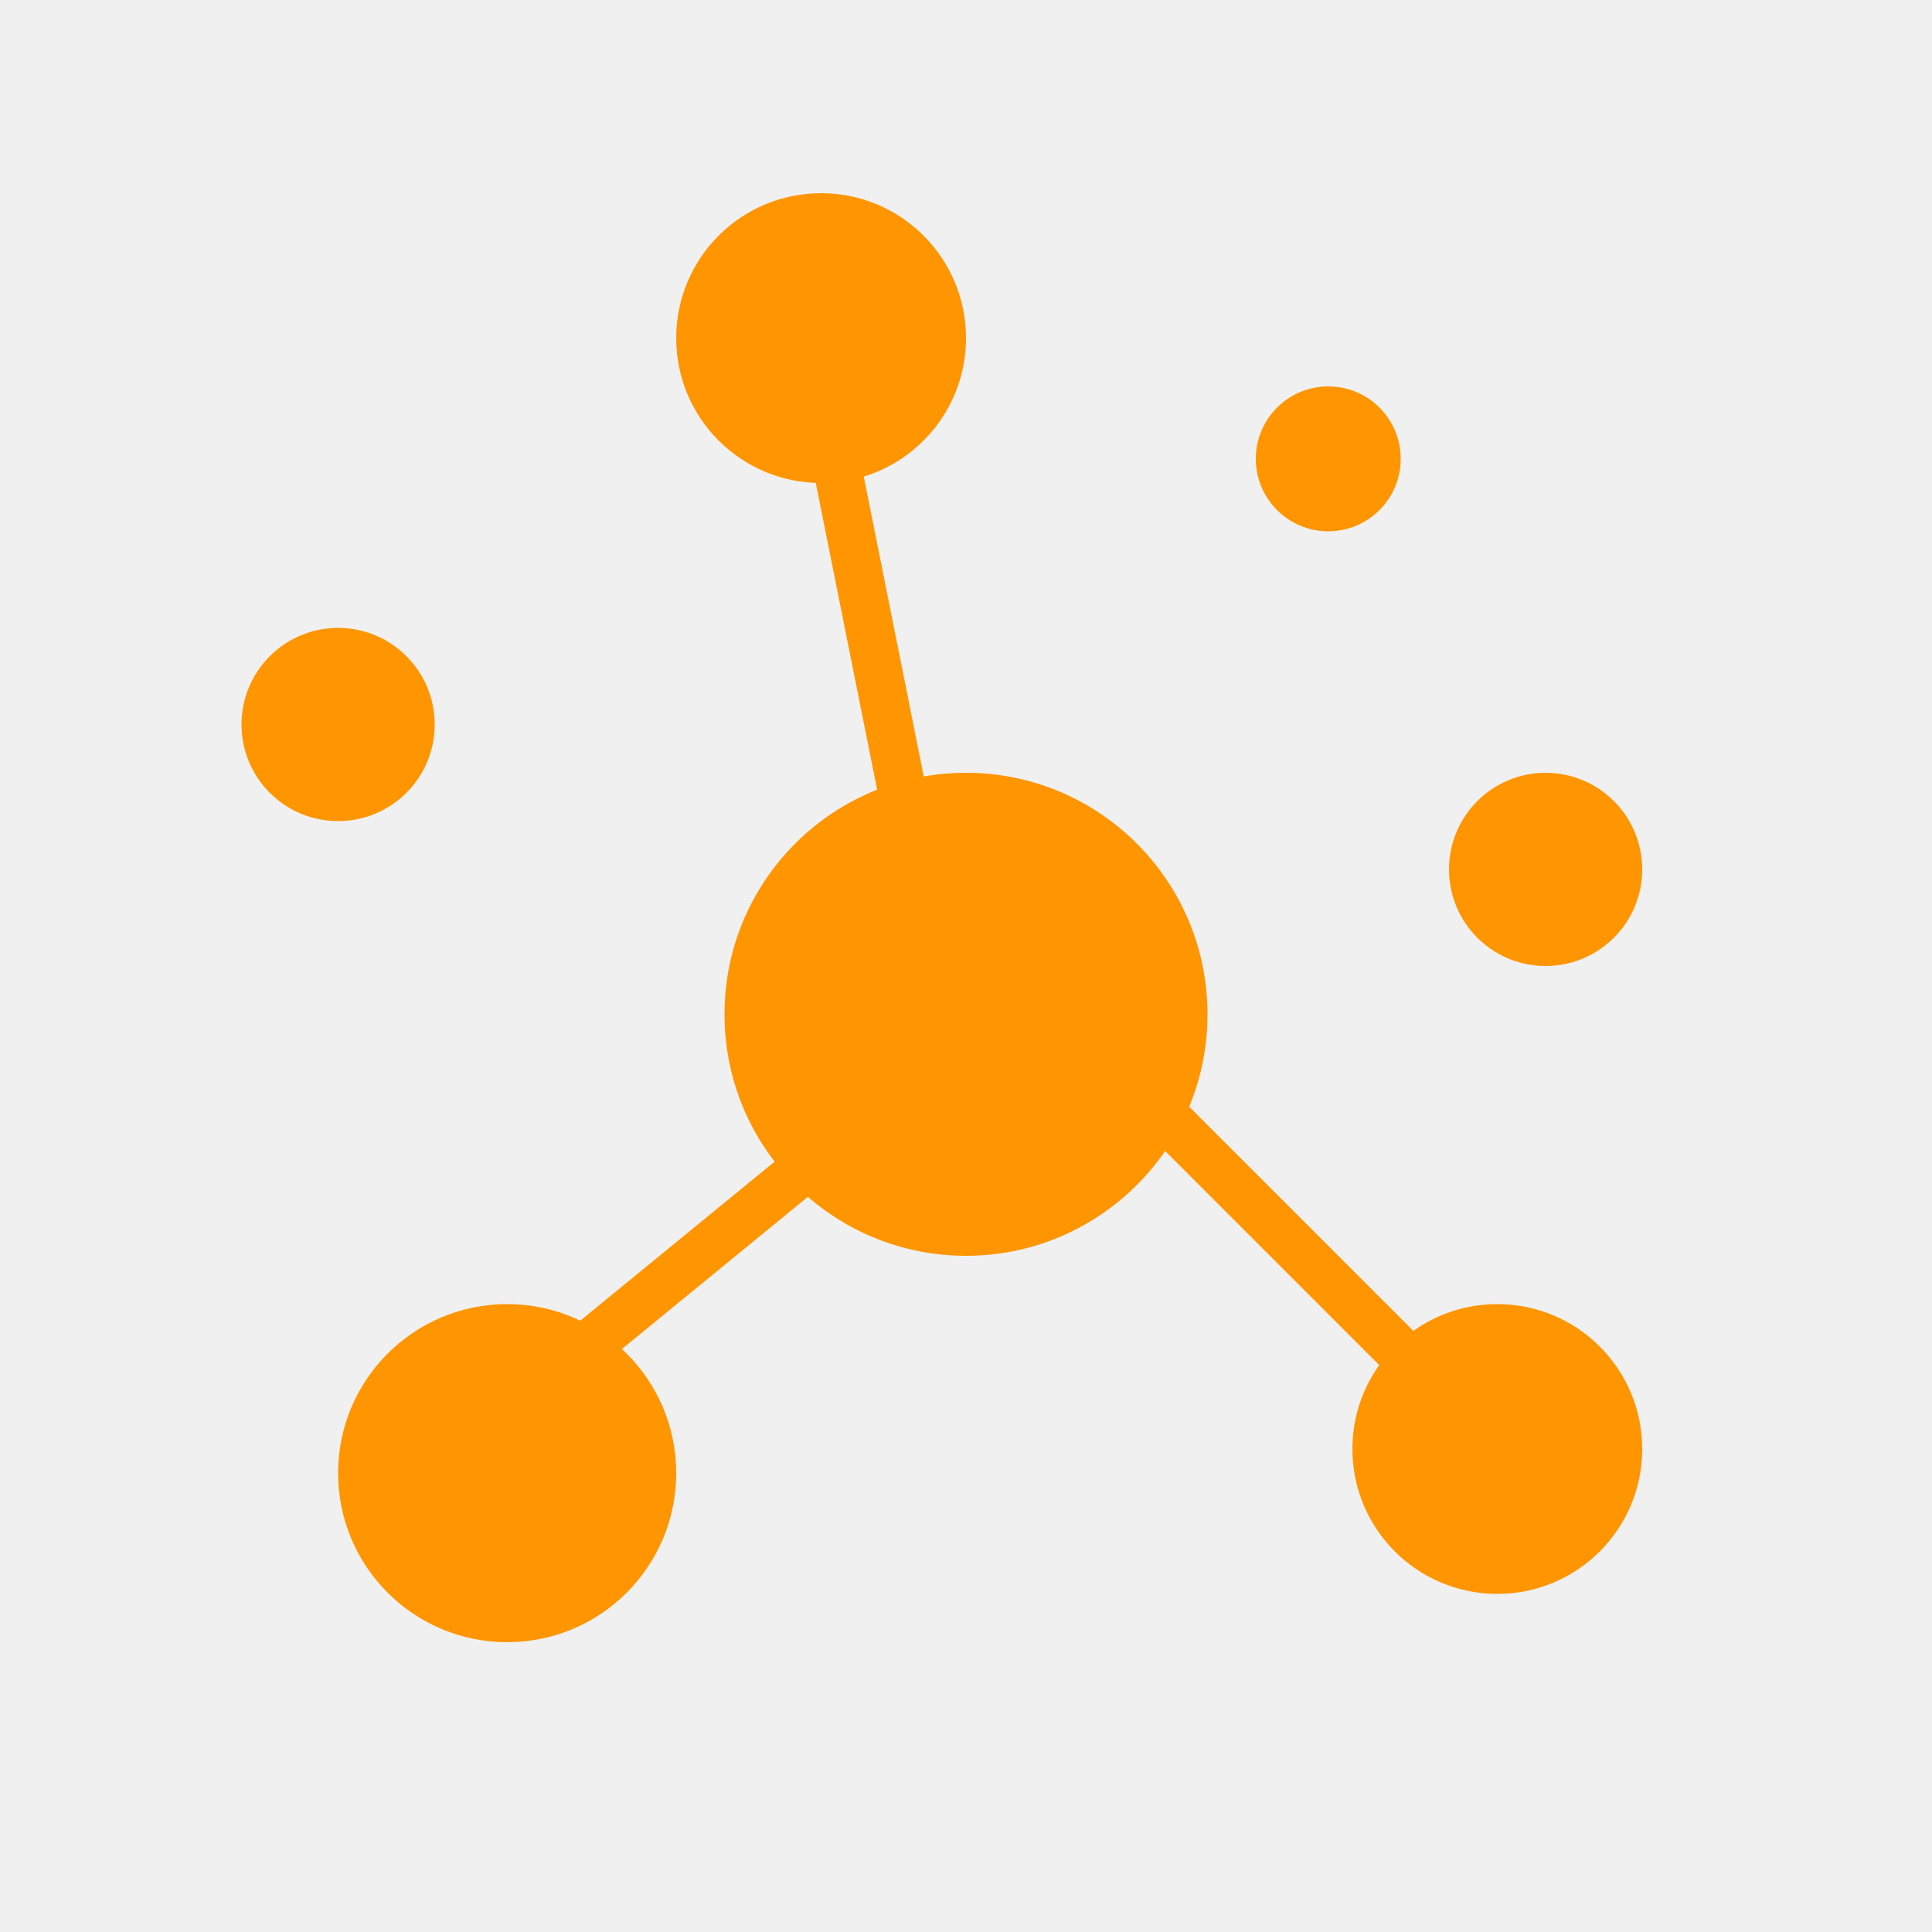
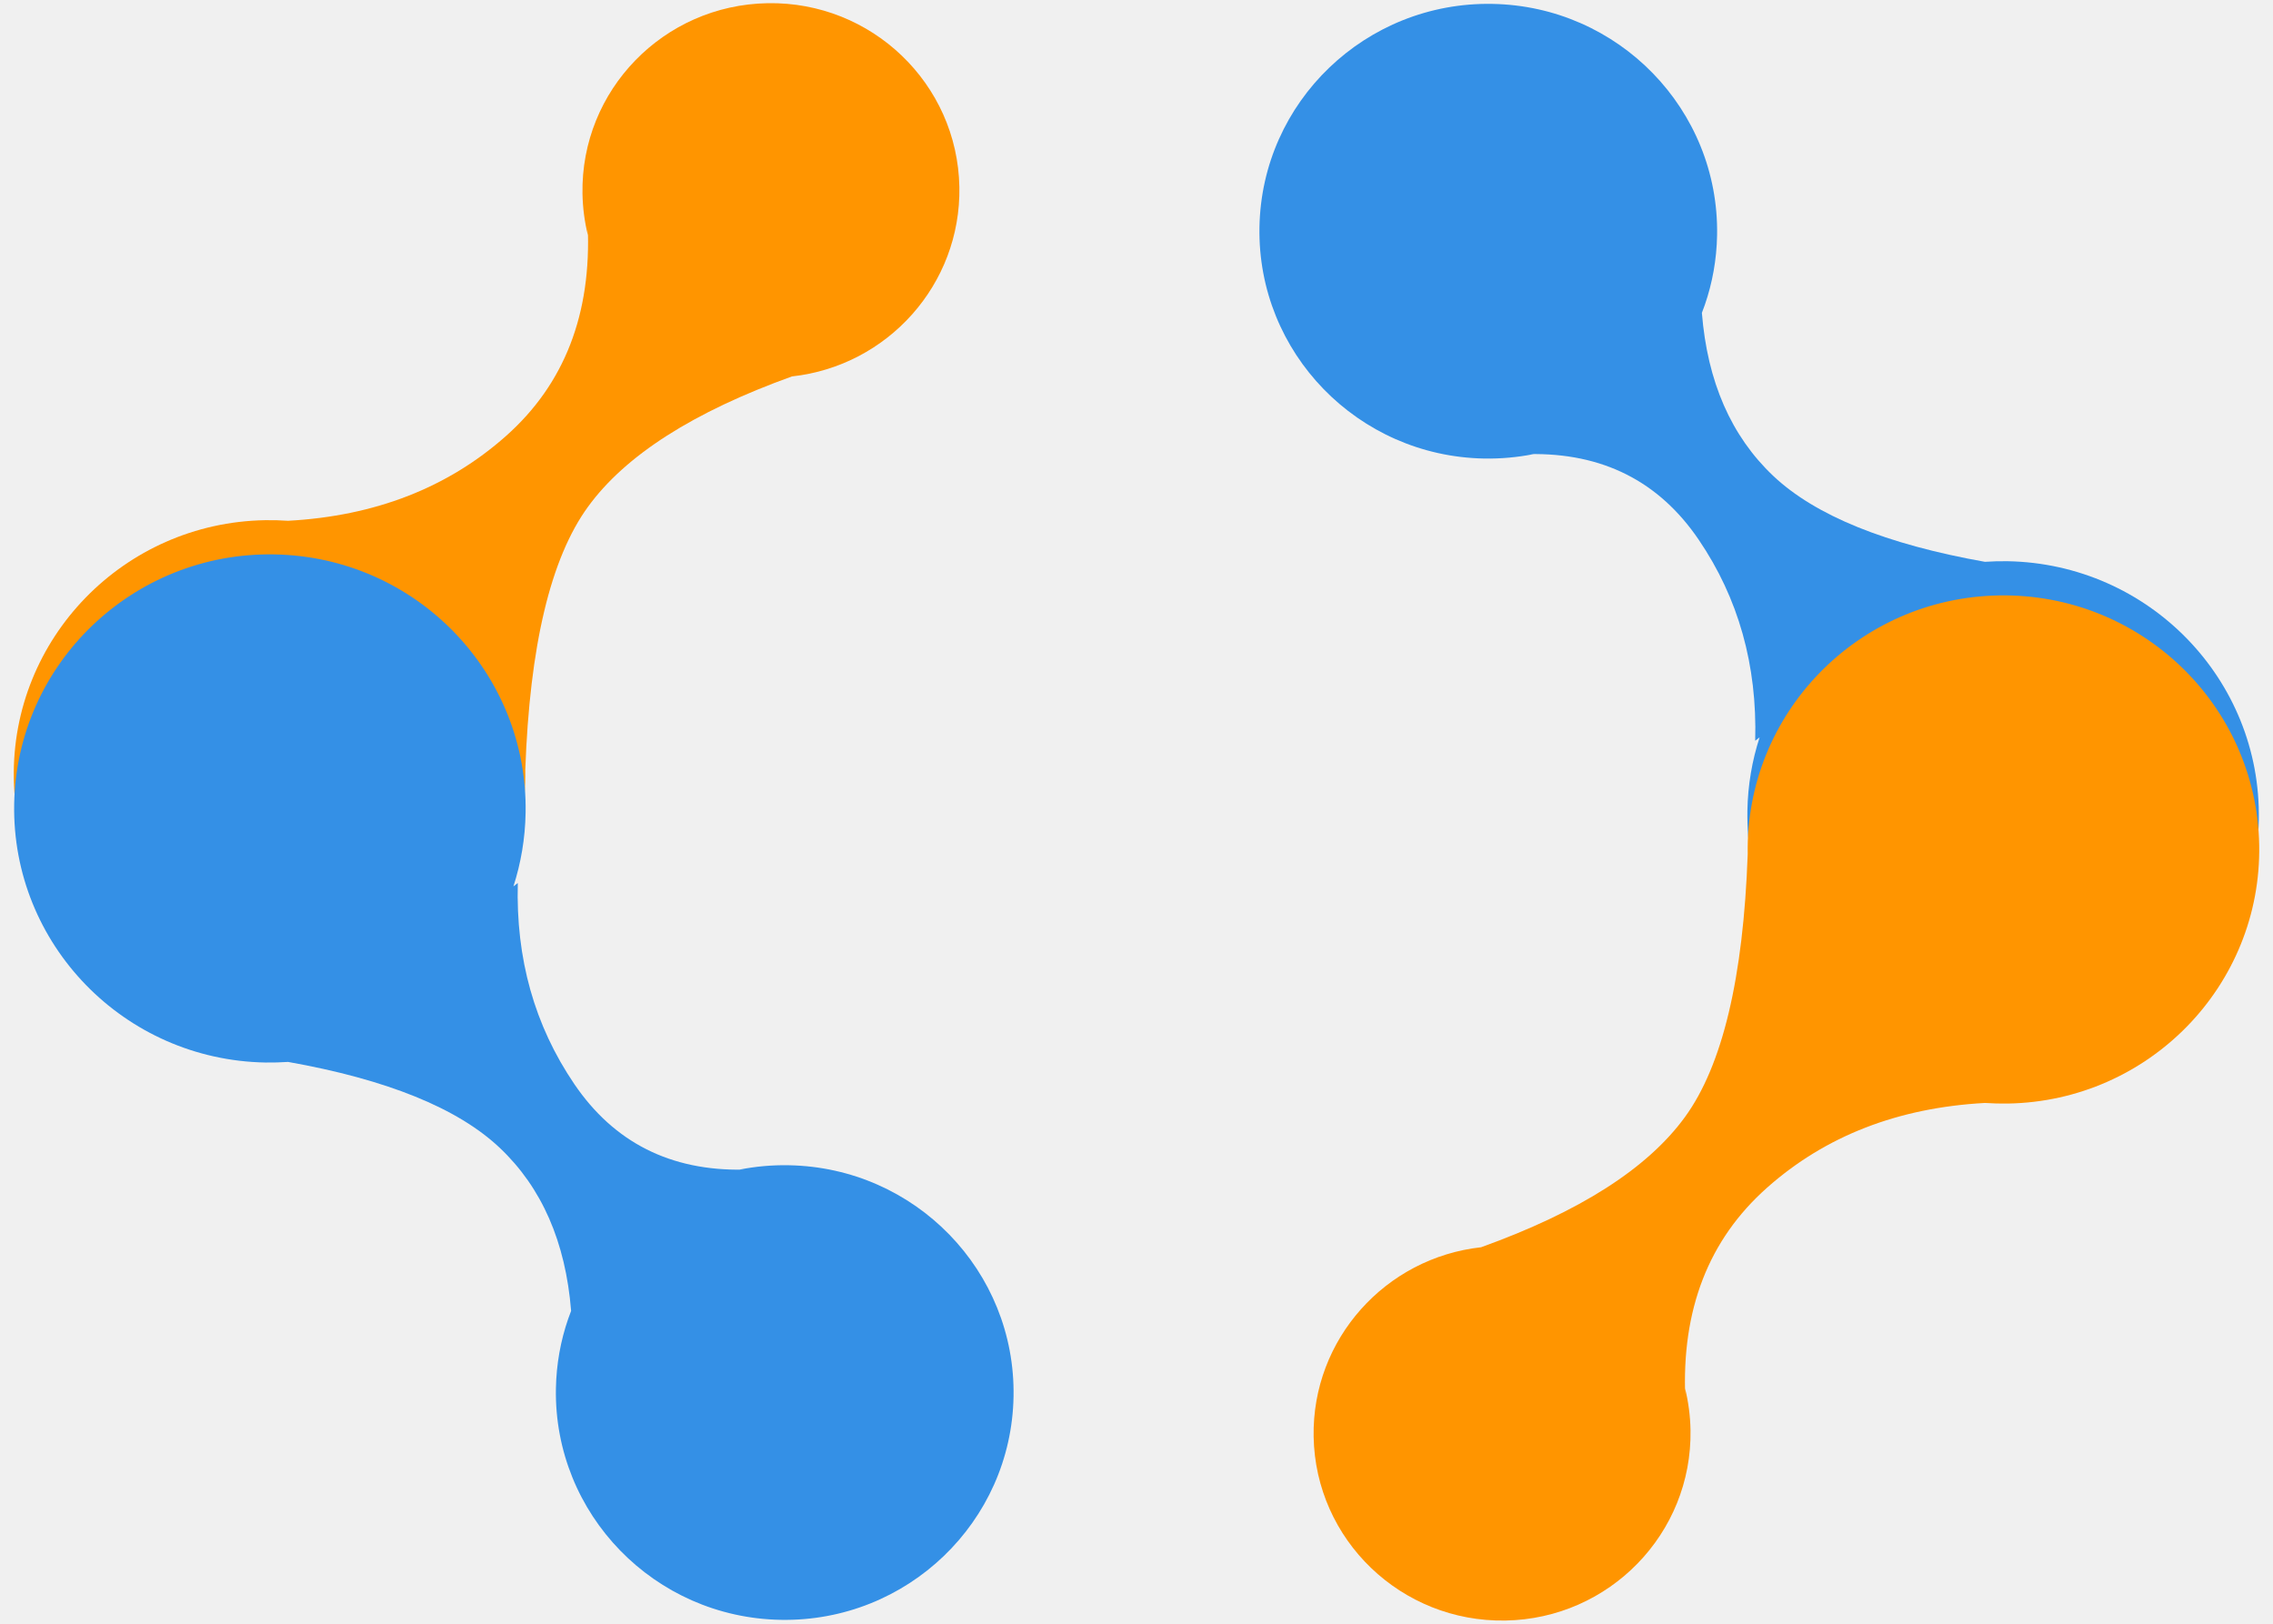
- <svg xmlns="http://www.w3.org/2000/svg" width="40" height="40" viewBox="0 0 40 40" fill="none">
-   <g id="Group 7">
-     <path id="Vector 1" d="M12 28L17.5 23.5" stroke="#FF9500" />
-     <path id="Vector 2" d="M19 18L17 8" stroke="#FF9500" />
-     <path id="Vector 3" d="M30 29L23 22" stroke="#FF9500" />
-     <circle id="Ellipse 1" cx="20" cy="21" r="5" fill="#FF9500" />
-     <circle id="Ellipse 2" cx="10.5" cy="30.5" r="3.5" fill="#FF9500" />
-     <circle id="Ellipse 4" cx="31" cy="30" r="3" fill="#FF9500" />
-     <circle id="Ellipse 5" cx="32" cy="18" r="2" fill="#FF9500" />
-     <circle id="Ellipse 7" cx="27.5" cy="9.5" r="1.5" fill="#FF9500" />
-     <circle id="Ellipse 6" cx="7" cy="15" r="2" fill="#FF9500" />
-     <circle id="Ellipse 3" cx="17" cy="7" r="3" fill="#FF9500" />
+ <svg xmlns="http://www.w3.org/2000/svg" width="42" height="30" viewBox="0 0 42 30" fill="none">
+   <g id="3 1" clip-path="url(#clip0_74_3)">
+     <g id="é¡µé¢-1">
+       <g id="ç»æ¿å¤ä»½-4">
+         <g id="3">
+           <g id="ç¼ç»-7">
+             <path id="å½¢ç¶ç»å" fill-rule="evenodd" clip-rule="evenodd" d="M14.184 0.059C16.107 0.025 17.693 1.547 17.727 3.457C17.758 5.257 16.4 6.761 14.633 6.955C12.813 7.61 11.556 8.412 10.865 9.363C10.173 10.314 9.787 11.934 9.706 14.223C9.751 16.815 7.673 18.954 5.063 18.999C2.453 19.044 0.301 16.98 0.255 14.387C0.21 11.795 2.288 9.656 4.898 9.611C5.041 9.609 5.183 9.612 5.323 9.622C6.93 9.534 8.272 9.012 9.349 8.056C10.43 7.097 10.934 5.799 10.859 4.161L10.863 4.346C10.802 4.099 10.768 3.843 10.763 3.578C10.73 1.668 12.261 0.092 14.184 0.059Z" fill="#FF9500" />
+             <path id="å½¢ç¶ç»å_2" fill-rule="evenodd" clip-rule="evenodd" d="M5.069 10.243C7.679 10.288 9.758 12.426 9.712 15.019C9.704 15.492 9.625 15.948 9.487 16.377L9.568 16.314C9.529 17.71 9.877 18.948 10.612 20.029C11.346 21.109 12.392 21.637 13.748 21.61L13.667 21.609C13.96 21.551 14.263 21.523 14.574 21.529C16.909 21.569 18.769 23.482 18.728 25.802C18.688 28.121 16.762 29.969 14.427 29.928C12.092 29.888 10.232 27.974 10.272 25.655C10.28 25.204 10.359 24.771 10.499 24.366L10.553 24.22C10.451 22.946 10.011 21.942 9.235 21.208C8.458 20.474 7.151 19.944 5.313 19.618L5.323 19.62C5.185 19.629 5.045 19.633 4.905 19.631C2.295 19.585 0.216 17.447 0.262 14.854C0.307 12.262 2.46 10.197 5.069 10.243Z" fill="#3490E6" />
+           </g>
+           <g id="ç¼ç»-7_2">
+             <path id="å½¢ç¶ç»å_3" fill-rule="evenodd" clip-rule="evenodd" d="M36.931 19.757C34.321 19.712 32.242 17.574 32.288 14.981C32.296 14.508 32.374 14.052 32.514 13.623L32.432 13.686C32.471 12.29 32.123 11.052 31.388 9.971C30.654 8.891 29.608 8.364 28.252 8.39L28.333 8.391C28.04 8.449 27.737 8.477 27.426 8.472C25.091 8.431 23.231 6.518 23.272 4.198C23.312 1.879 25.238 0.031 27.573 0.072C29.908 0.112 31.768 2.026 31.728 4.345C31.72 4.796 31.641 5.229 31.501 5.634L31.447 5.78C31.549 7.054 31.989 8.058 32.765 8.792C33.542 9.526 34.849 10.056 36.687 10.382L36.677 10.38C36.815 10.371 36.955 10.367 37.095 10.369C39.705 10.415 41.784 12.553 41.738 15.146C41.693 17.738 39.54 19.803 36.931 19.757Z" fill="#3490E6" />
+             <path id="å½¢ç¶ç»å_4" fill-rule="evenodd" clip-rule="evenodd" d="M27.816 29.941C25.893 29.974 24.307 28.453 24.273 26.543C24.242 24.743 25.6 23.239 27.367 23.044C29.187 22.39 30.444 21.588 31.135 20.637C31.827 19.686 32.213 18.066 32.294 15.777C32.249 13.185 34.327 11.046 36.937 11.001C39.547 10.956 41.699 13.02 41.745 15.613C41.79 18.205 39.712 20.344 37.102 20.389C36.959 20.391 36.817 20.387 36.676 20.378C35.07 20.466 33.728 20.988 32.651 21.944C31.57 22.903 31.067 24.201 31.141 25.838L31.137 25.654C31.198 25.901 31.232 26.157 31.237 26.422C31.27 28.332 29.739 29.908 27.816 29.941Z" fill="#FF9500" />
+           </g>
+         </g>
+       </g>
+     </g>
  </g>
+   <defs>
+     <clipPath id="clip0_74_3">
+       <rect width="42" height="30" fill="white" />
+     </clipPath>
+   </defs>
</svg>
